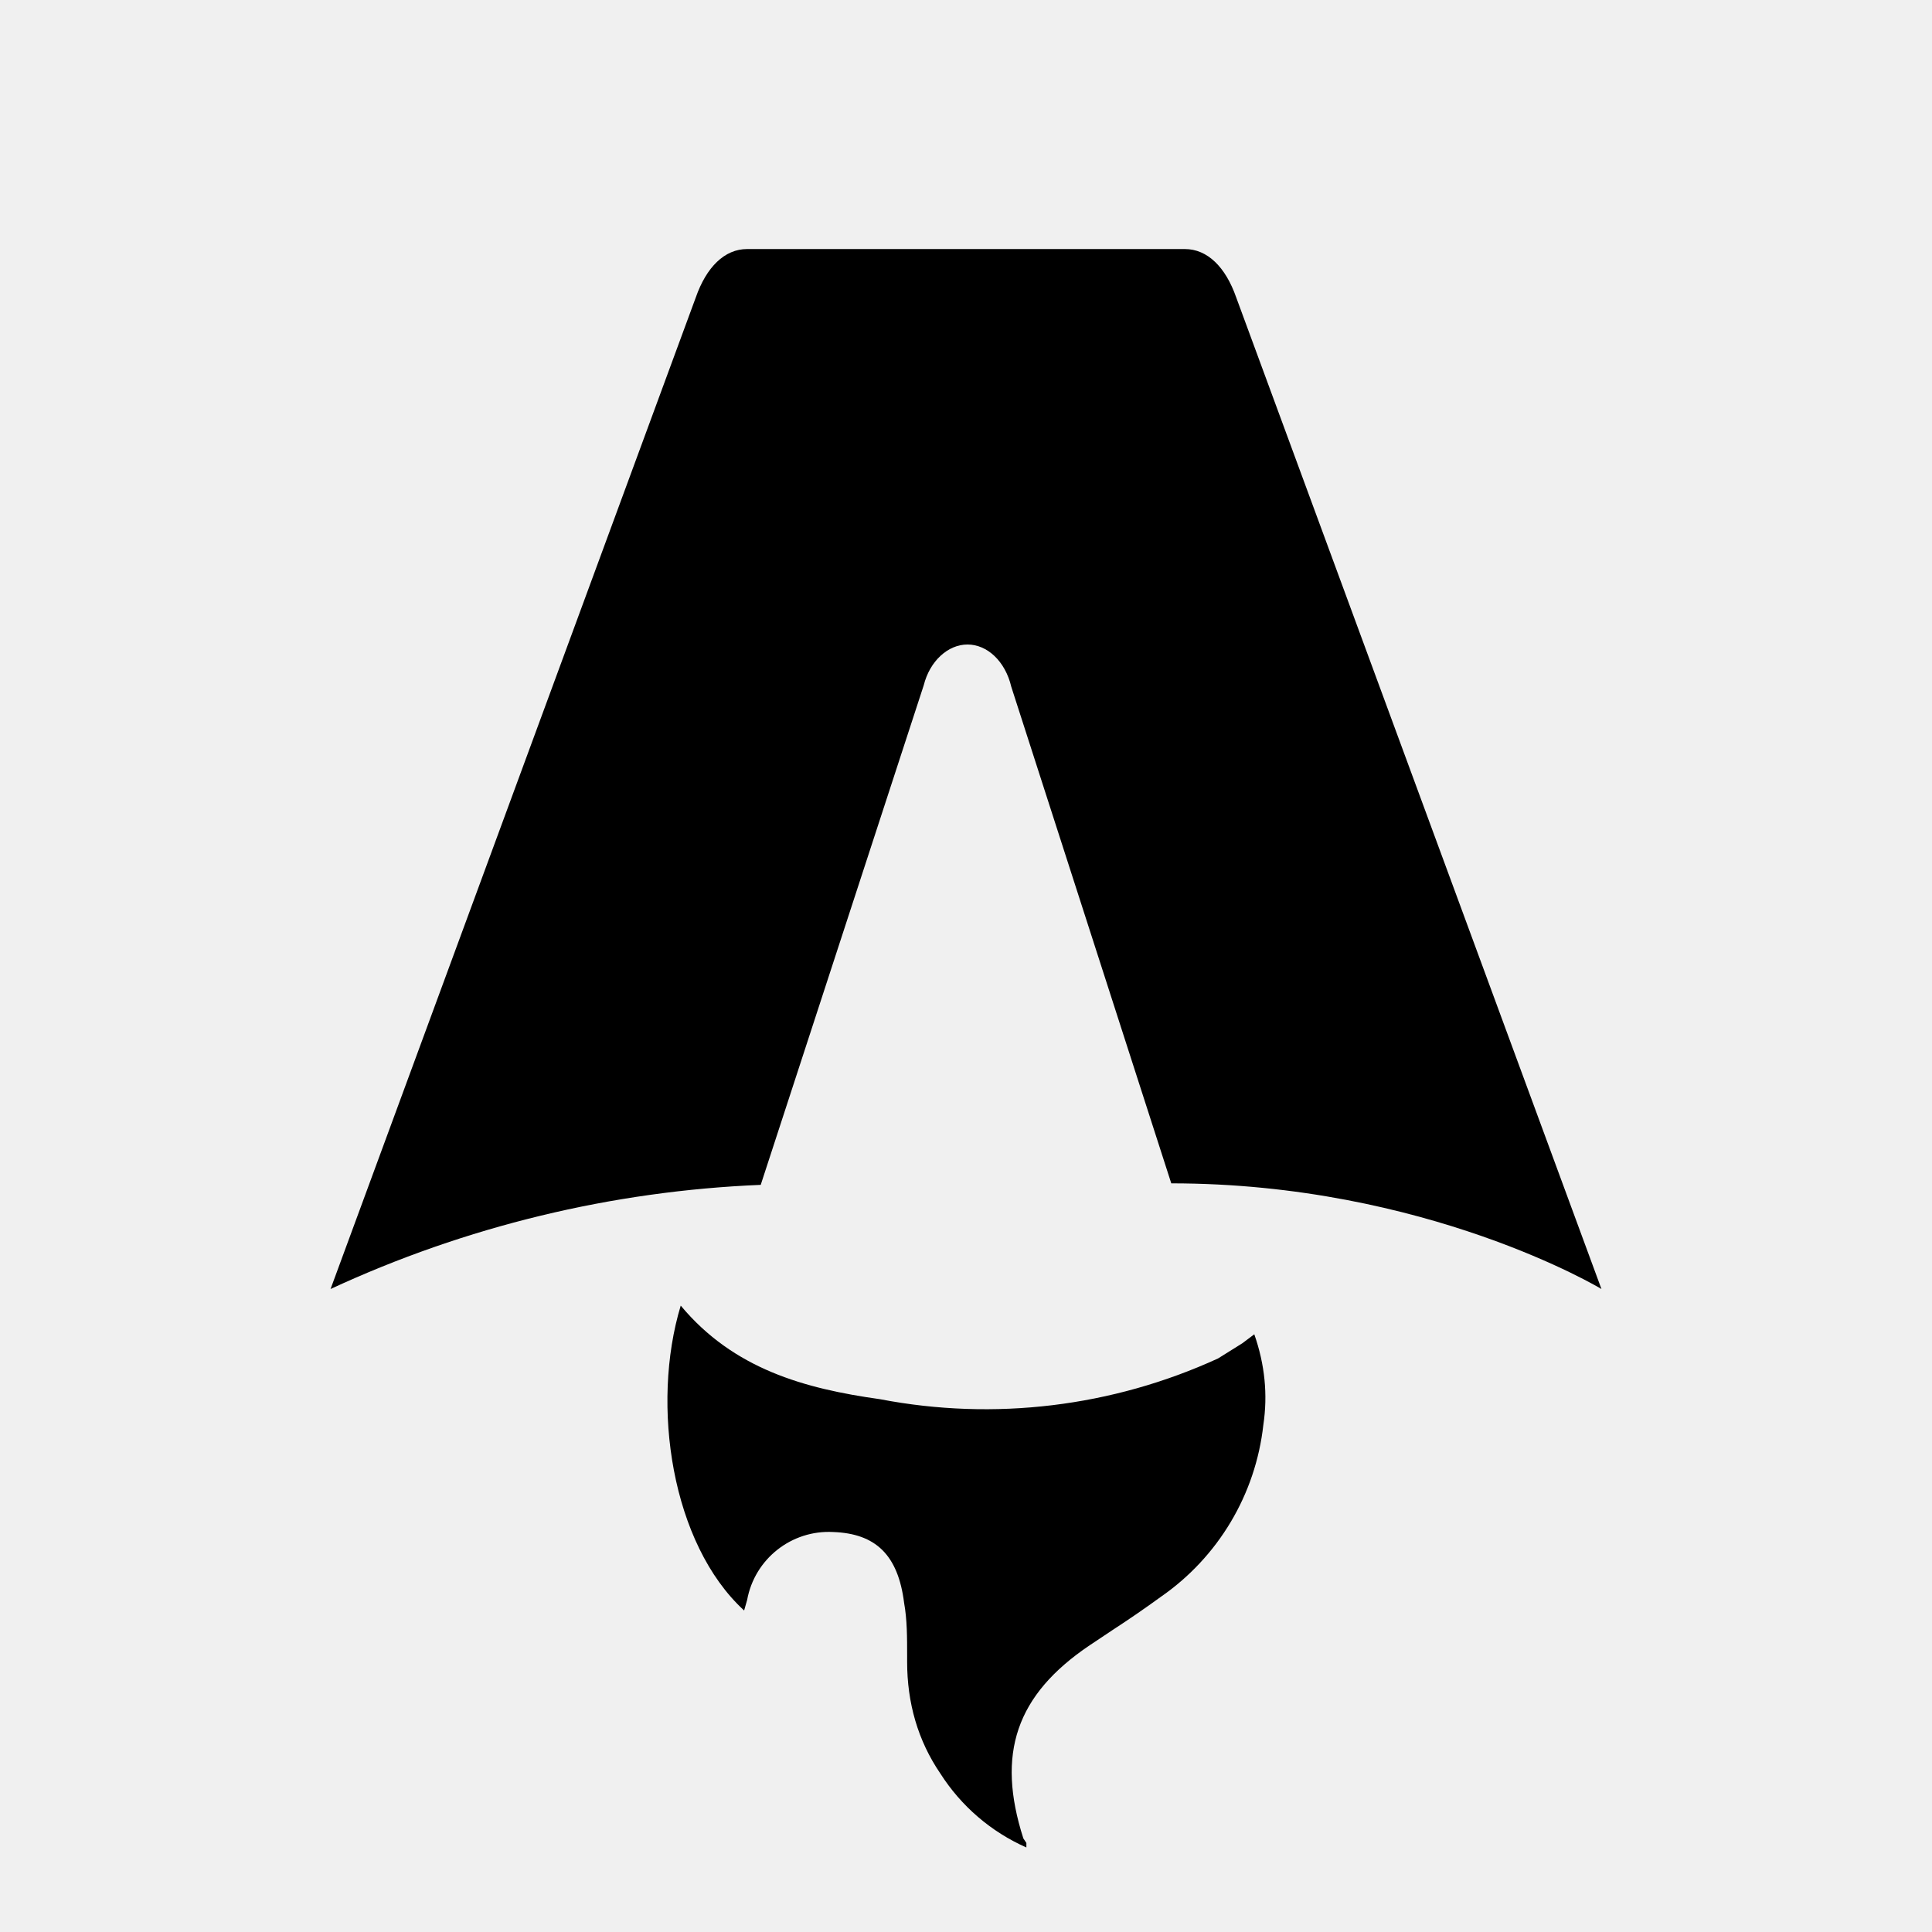
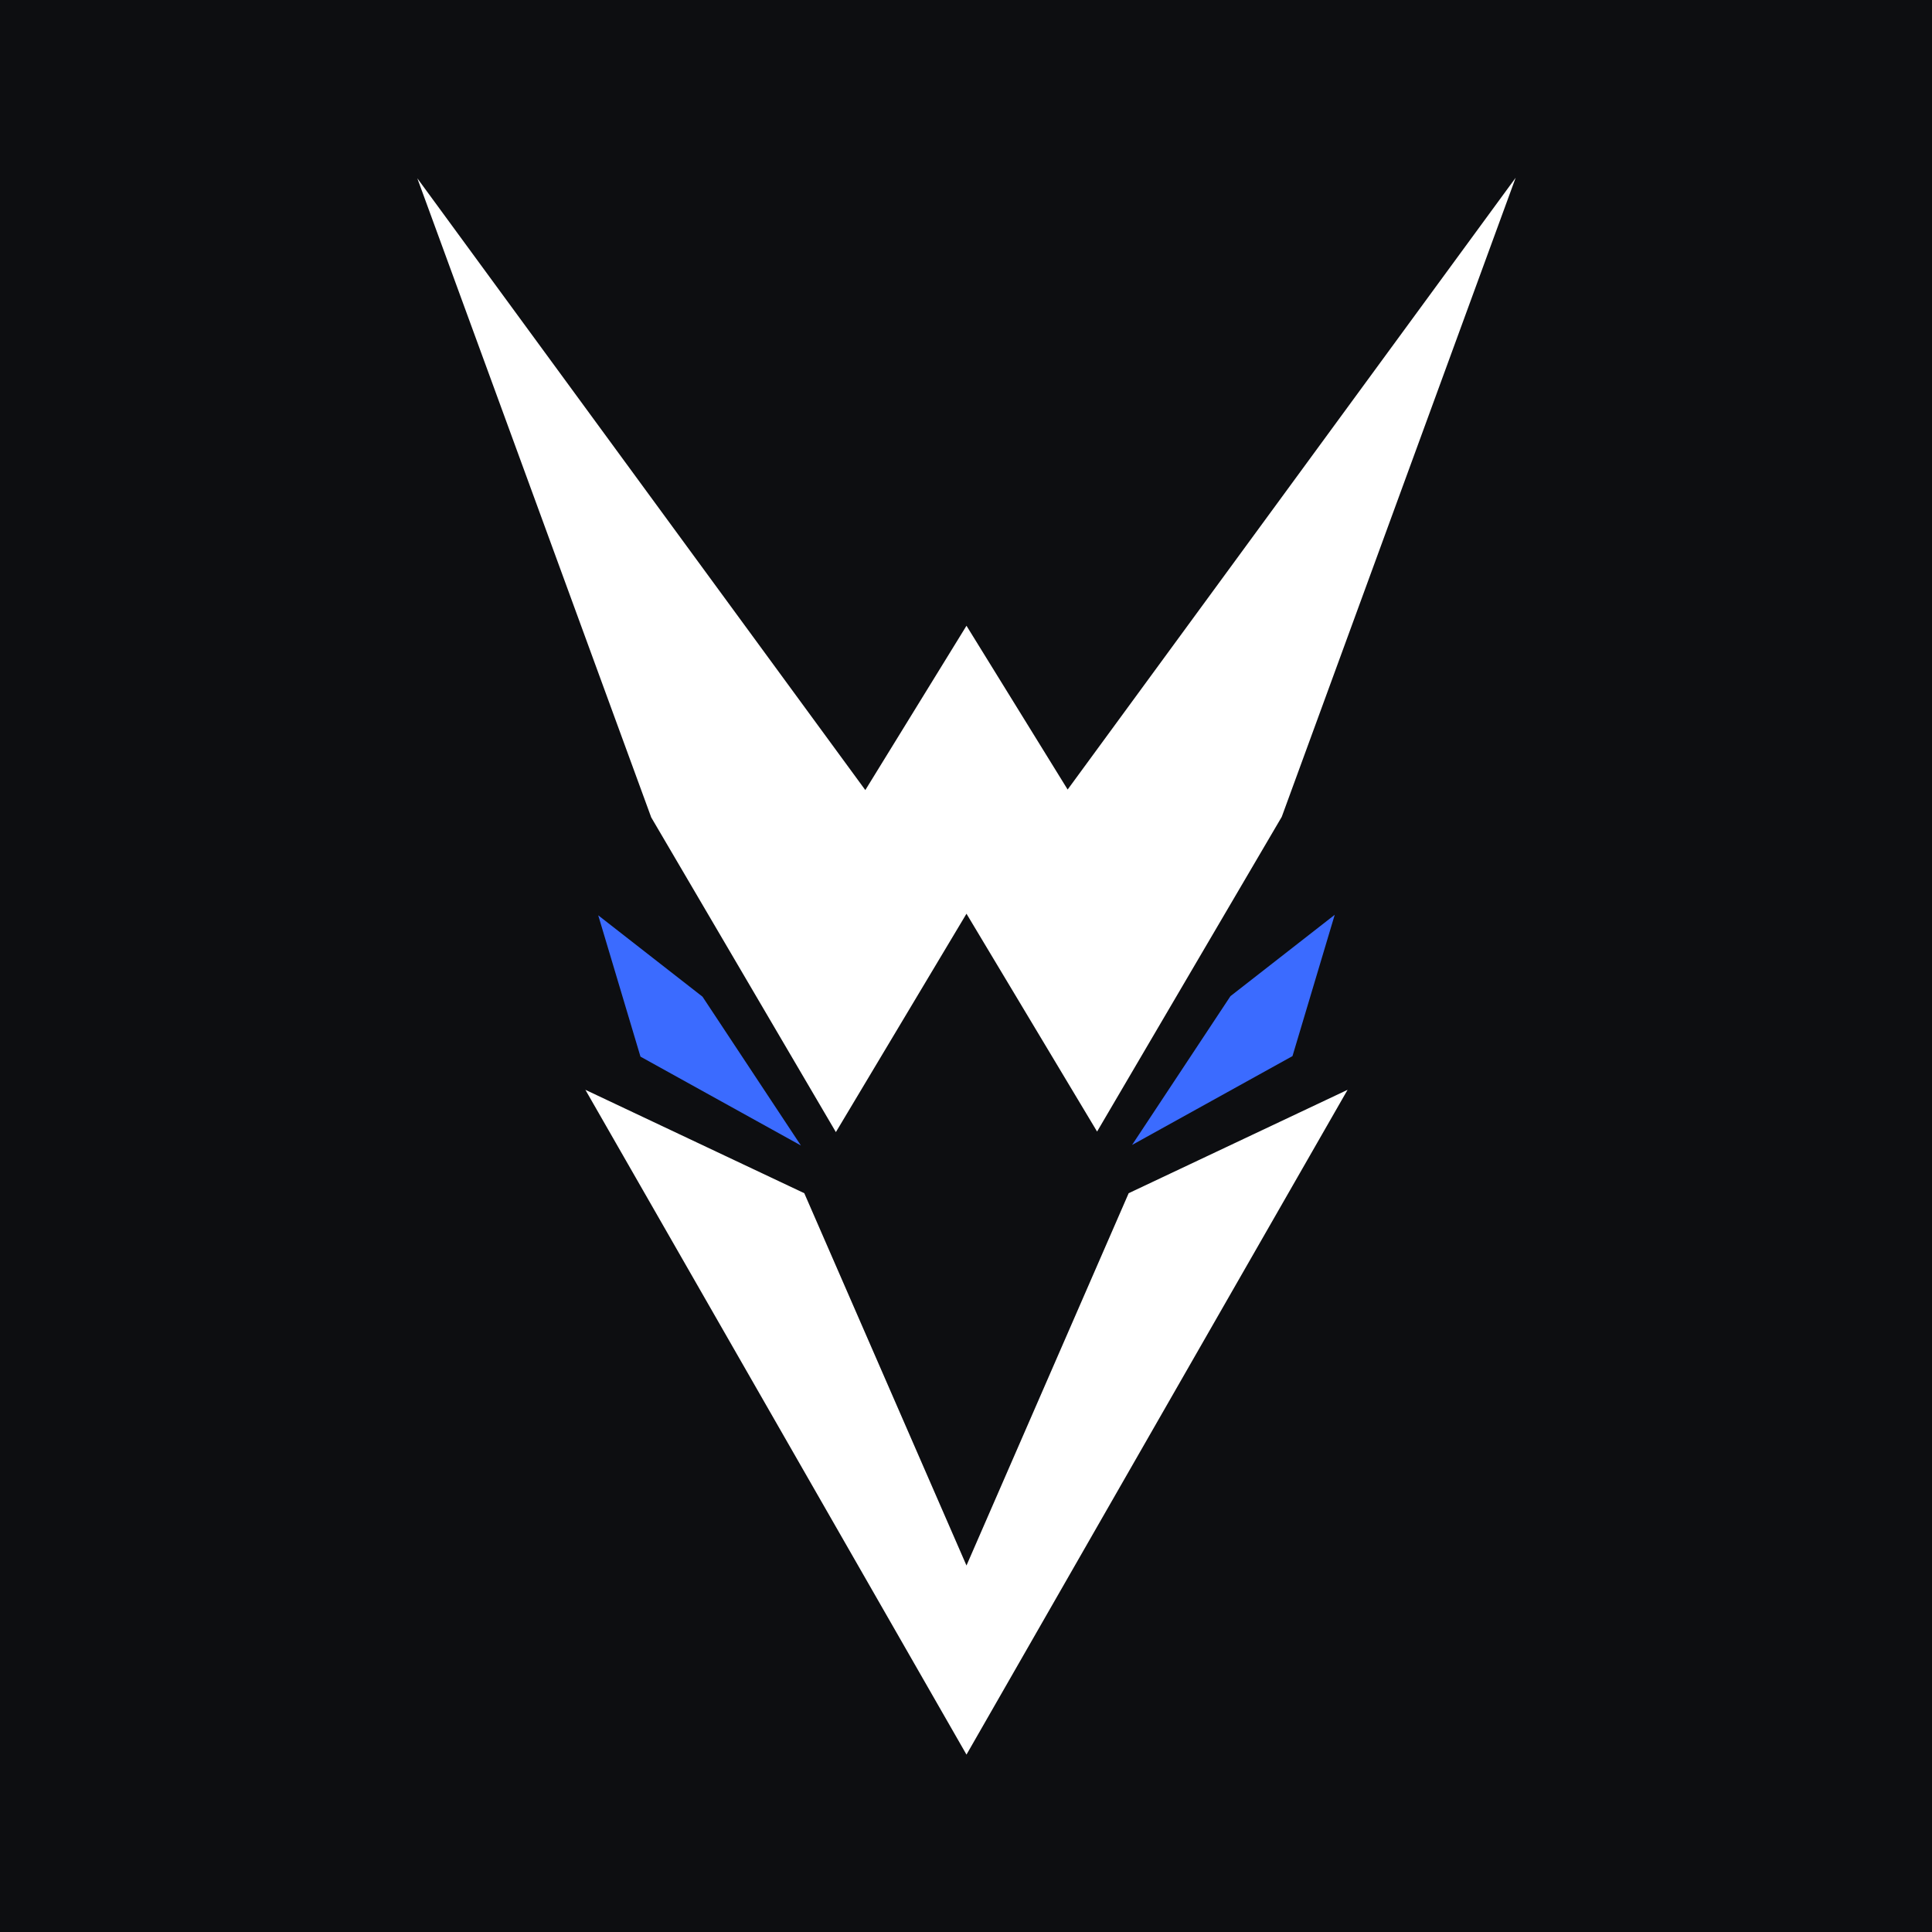
- <svg xmlns="http://www.w3.org/2000/svg" fill="none" viewBox="0 0 128 128">
-   <path d="M50.4 78.5a75.1 75.1 0 0 0-28.5 6.9l24.2-65.7c.7-2 1.9-3.2 3.4-3.2h29c1.5 0 2.7 1.2 3.4 3.2l24.2 65.7s-11.6-7-28.5-7L67 45.5c-.4-1.7-1.6-2.8-2.9-2.8-1.3 0-2.5 1.1-2.9 2.7L50.4 78.5Zm-1.1 28.2Zm-4.2-20.2c-2 6.6-.6 15.8 4.2 20.2a17.5 17.5 0 0 1 .2-.7 5.5 5.5 0 0 1 5.7-4.5c2.8.1 4.3 1.5 4.7 4.7.2 1.1.2 2.3.2 3.5v.4c0 2.7.7 5.2 2.2 7.4a13 13 0 0 0 5.7 4.9v-.3l-.2-.3c-1.8-5.6-.5-9.5 4.4-12.8l1.5-1a73 73 0 0 0 3.2-2.2 16 16 0 0 0 6.8-11.4c.3-2 .1-4-.6-6l-.8.6-1.6 1a37 37 0 0 1-22.4 2.7c-5-.7-9.7-2-13.2-6.2Z" />
-   <style>
-         path { fill: #000; }
-         @media (prefers-color-scheme: dark) {
-             path { fill: #FFF; }
-         }
-     </style>
+ <svg xmlns="http://www.w3.org/2000/svg" viewBox="0 0 2000 2000">
+   <rect width="2000" height="2000" fill="#0D0E11" />
+   <path d="M663.016 1093.82L619.283 947.54L727.232 1031.76L829.092 1185.8L663.016 1093.82Z" fill="#3B6BFF" />
+   <path d="M1337.98 1093.27L1381.71 946.986L1273.77 1031.21L1171.91 1185.25L1337.98 1093.27Z" fill="#3B6BFF" />
+   <path d="M1569 184L1105.22 817.328L1000.5 647.776L895.776 817.882L432 184.554L674.139 846.141L865.301 1171.95L1000.5 945.878L1135.7 1171.39L1326.86 845.587L1569 184Z" fill="white" />
+   <path d="M1395.01 1128.17L1168.4 1235.2L1000.5 1620.61L832.595 1235.2L605.984 1128.17L1000.5 1816.36L1395.01 1128.17Z" fill="white" />
</svg>
